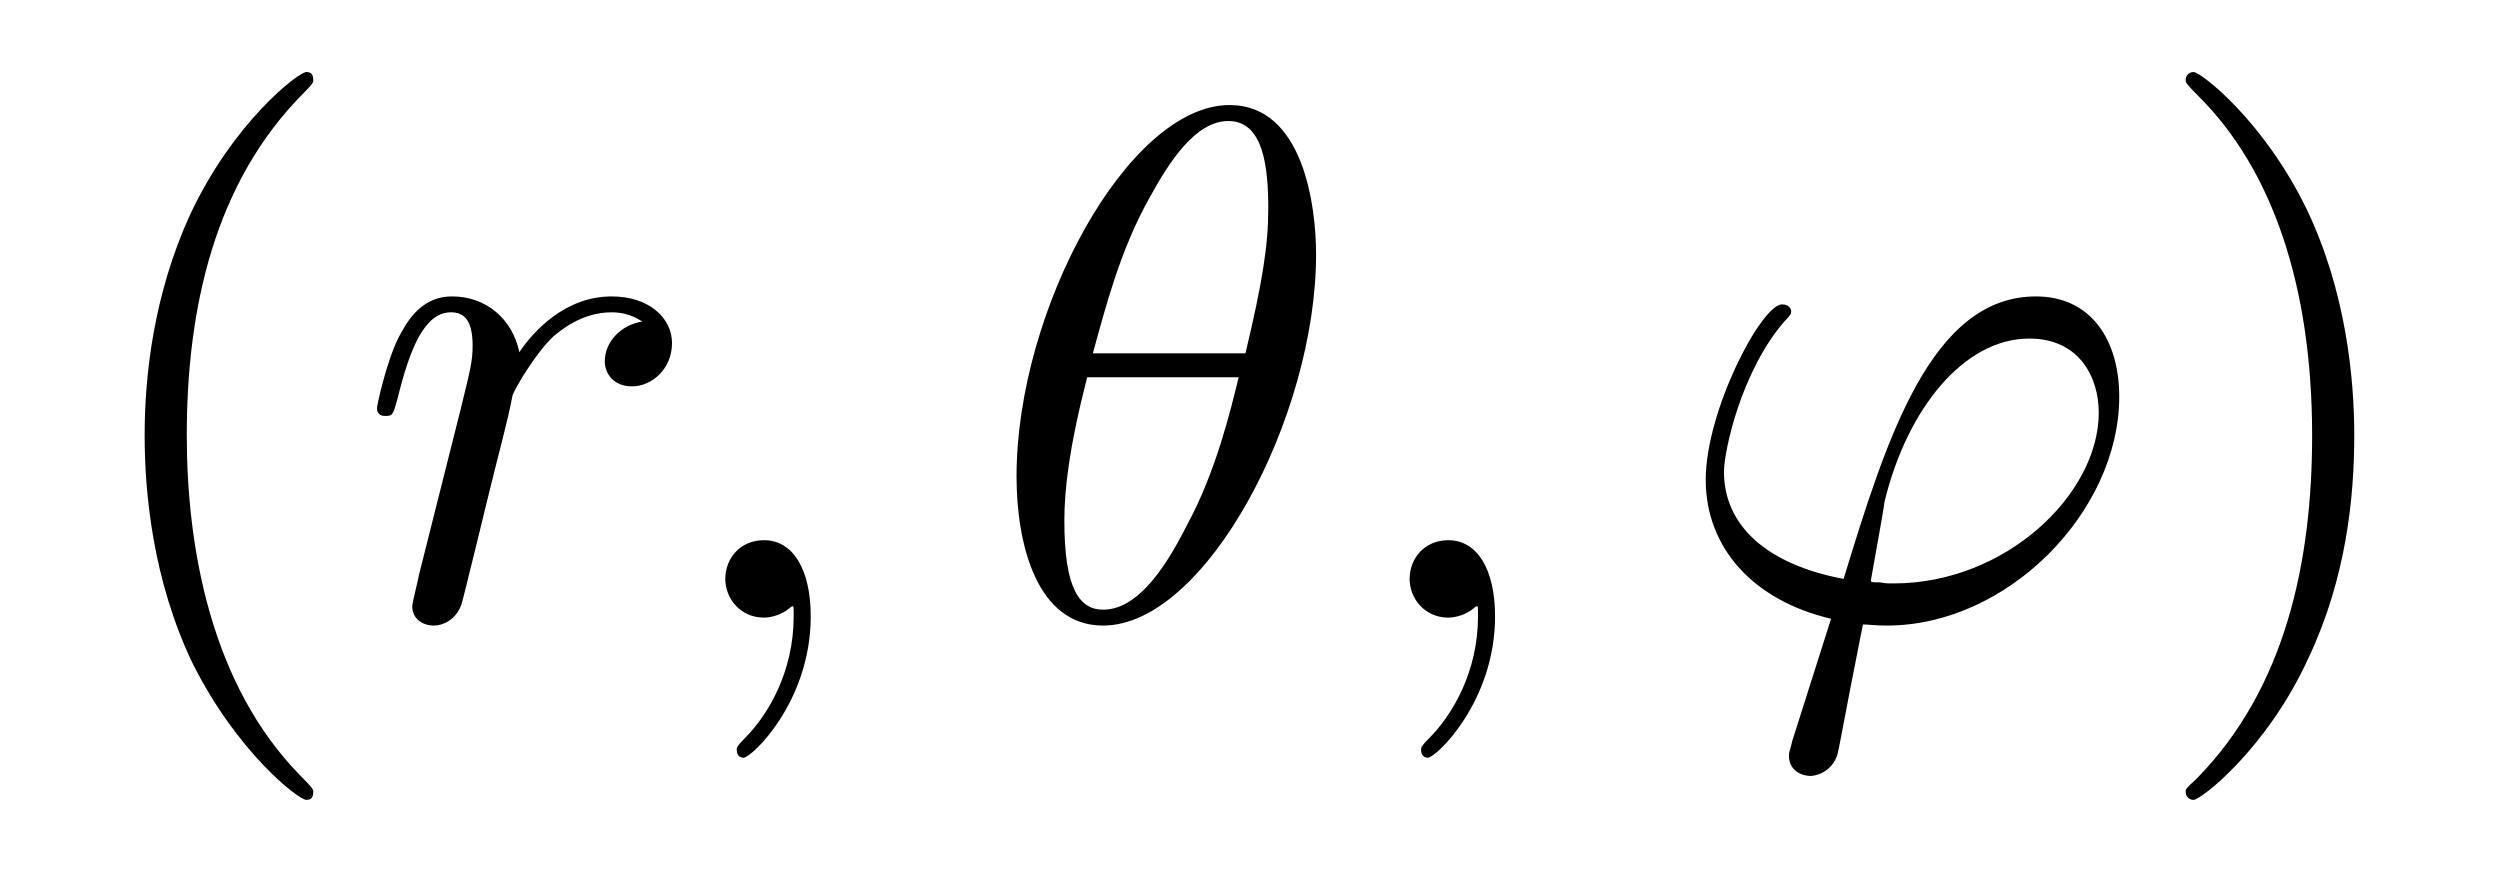
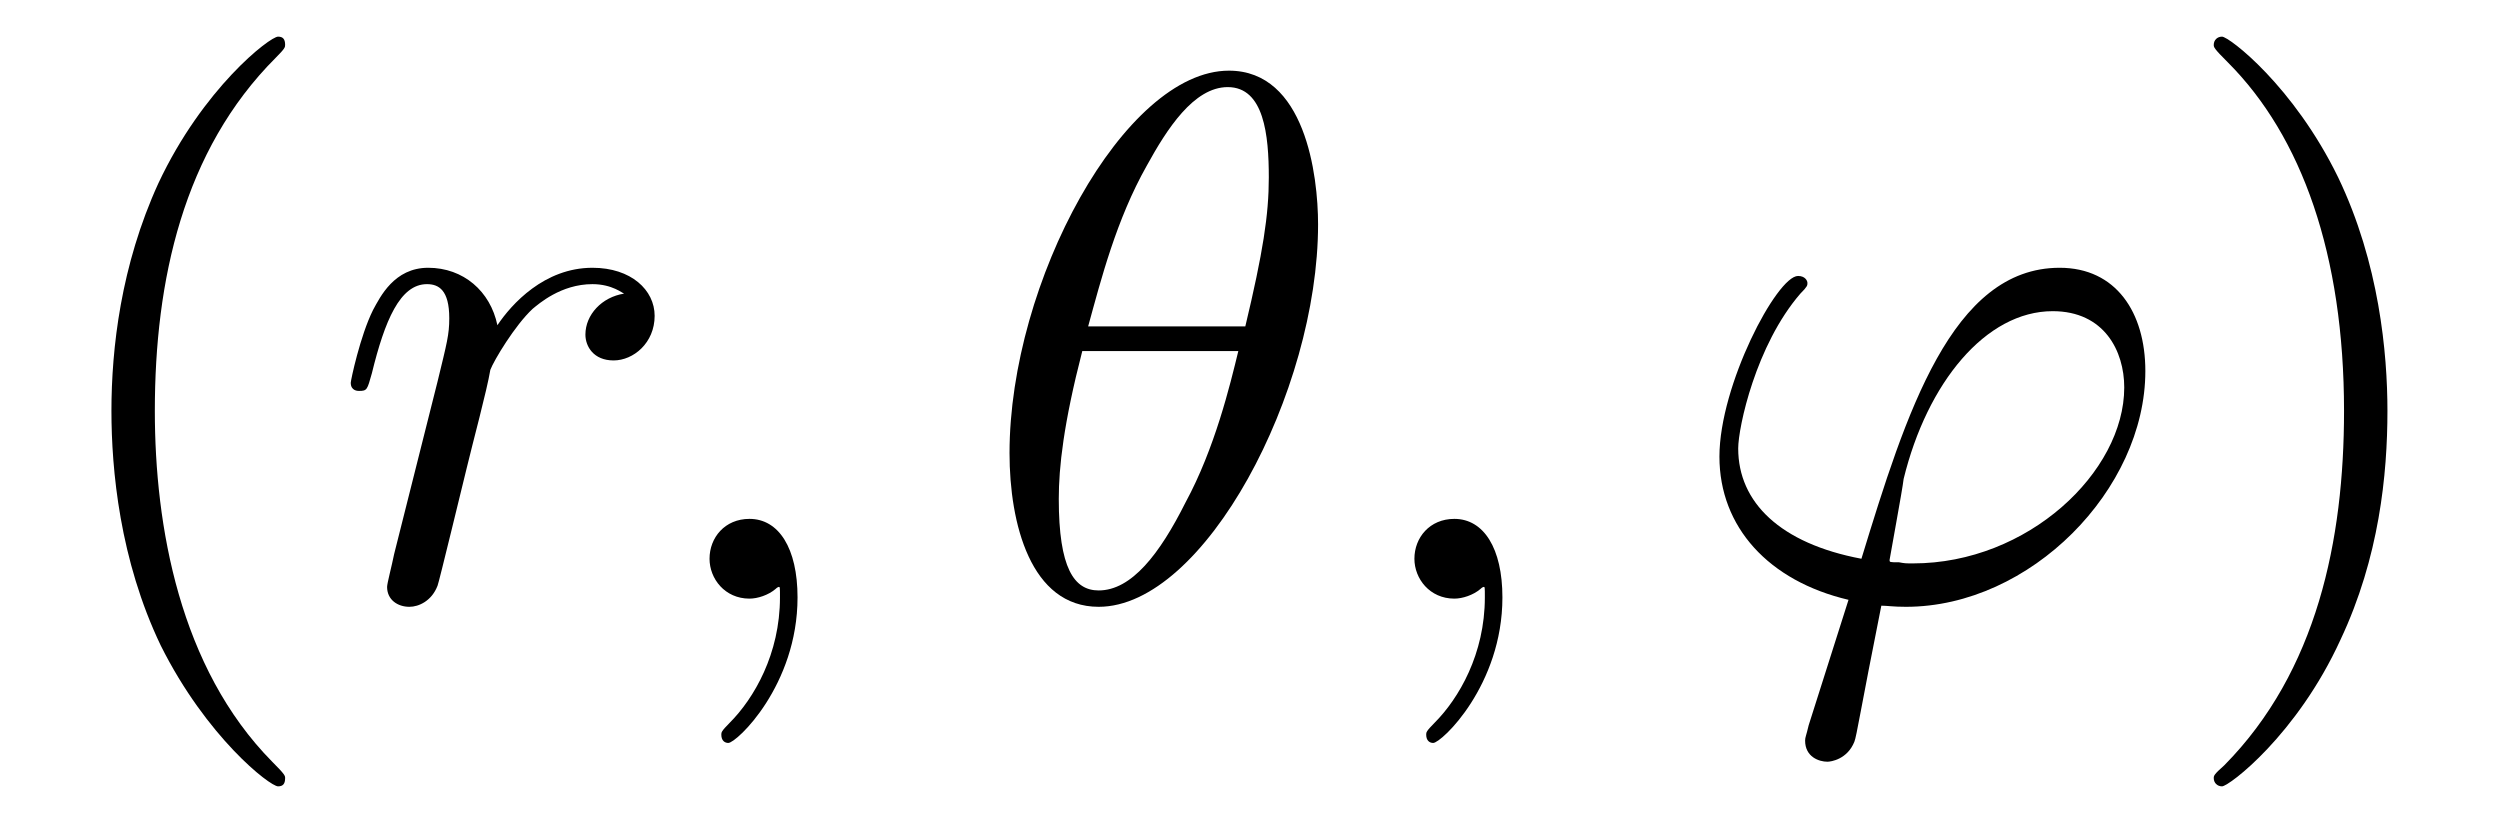
- <svg xmlns="http://www.w3.org/2000/svg" xmlns:xlink="http://www.w3.org/1999/xlink" viewBox="0 0 34.293 11.963" version="1.2">
+ <svg xmlns="http://www.w3.org/2000/svg" xmlns:xlink="http://www.w3.org/1999/xlink" viewBox="0 0 33.293 10.963" version="1.2">
  <defs>
    <g>
      <symbol overflow="visible" id="glyph0-0">
        <path style="stroke:none;" d="" />
      </symbol>
      <symbol overflow="visible" id="glyph0-1">
        <path style="stroke:none;" d="M 3.297 2.391 C 3.297 2.359 3.297 2.344 3.125 2.172 C 1.891 0.922 1.562 -0.969 1.562 -2.5 C 1.562 -4.234 1.938 -5.969 3.172 -7.203 C 3.297 -7.328 3.297 -7.344 3.297 -7.375 C 3.297 -7.453 3.266 -7.484 3.203 -7.484 C 3.094 -7.484 2.203 -6.797 1.609 -5.531 C 1.109 -4.438 0.984 -3.328 0.984 -2.5 C 0.984 -1.719 1.094 -0.516 1.641 0.625 C 2.25 1.844 3.094 2.5 3.203 2.5 C 3.266 2.5 3.297 2.469 3.297 2.391 Z M 3.297 2.391 " />
      </symbol>
      <symbol overflow="visible" id="glyph0-2">
        <path style="stroke:none;" d="M 2.875 -2.5 C 2.875 -3.266 2.766 -4.469 2.219 -5.609 C 1.625 -6.828 0.766 -7.484 0.672 -7.484 C 0.609 -7.484 0.562 -7.438 0.562 -7.375 C 0.562 -7.344 0.562 -7.328 0.75 -7.141 C 1.734 -6.156 2.297 -4.578 2.297 -2.5 C 2.297 -0.781 1.938 0.969 0.703 2.219 C 0.562 2.344 0.562 2.359 0.562 2.391 C 0.562 2.453 0.609 2.5 0.672 2.5 C 0.766 2.5 1.672 1.812 2.25 0.547 C 2.766 -0.547 2.875 -1.656 2.875 -2.5 Z M 2.875 -2.5 " />
      </symbol>
      <symbol overflow="visible" id="glyph1-0">
        <path style="stroke:none;" d="" />
      </symbol>
      <symbol overflow="visible" id="glyph1-1">
        <path style="stroke:none;" d="M 0.875 -0.594 C 0.844 -0.438 0.781 -0.203 0.781 -0.156 C 0.781 0.016 0.922 0.109 1.078 0.109 C 1.203 0.109 1.375 0.031 1.453 -0.172 C 1.469 -0.203 1.797 -1.562 1.844 -1.75 C 1.922 -2.078 2.109 -2.766 2.156 -3.047 C 2.203 -3.172 2.484 -3.641 2.719 -3.859 C 2.797 -3.922 3.094 -4.188 3.516 -4.188 C 3.781 -4.188 3.922 -4.062 3.938 -4.062 C 3.641 -4.016 3.422 -3.781 3.422 -3.516 C 3.422 -3.359 3.531 -3.172 3.797 -3.172 C 4.062 -3.172 4.344 -3.406 4.344 -3.766 C 4.344 -4.109 4.031 -4.406 3.516 -4.406 C 2.875 -4.406 2.438 -3.922 2.25 -3.641 C 2.156 -4.094 1.797 -4.406 1.328 -4.406 C 0.875 -4.406 0.688 -4.016 0.594 -3.844 C 0.422 -3.5 0.297 -2.906 0.297 -2.875 C 0.297 -2.766 0.391 -2.766 0.406 -2.766 C 0.516 -2.766 0.516 -2.781 0.578 -3 C 0.75 -3.703 0.953 -4.188 1.312 -4.188 C 1.469 -4.188 1.609 -4.109 1.609 -3.734 C 1.609 -3.516 1.578 -3.406 1.453 -2.891 Z M 0.875 -0.594 " />
      </symbol>
      <symbol overflow="visible" id="glyph1-2">
        <path style="stroke:none;" d="M 2.031 -0.016 C 2.031 -0.672 1.781 -1.062 1.391 -1.062 C 1.062 -1.062 0.859 -0.812 0.859 -0.531 C 0.859 -0.266 1.062 0 1.391 0 C 1.5 0 1.641 -0.047 1.734 -0.125 C 1.766 -0.156 1.781 -0.156 1.781 -0.156 C 1.797 -0.156 1.797 -0.156 1.797 -0.016 C 1.797 0.734 1.453 1.328 1.125 1.656 C 1.016 1.766 1.016 1.781 1.016 1.812 C 1.016 1.891 1.062 1.922 1.109 1.922 C 1.219 1.922 2.031 1.156 2.031 -0.016 Z M 2.031 -0.016 " />
      </symbol>
      <symbol overflow="visible" id="glyph1-3">
        <path style="stroke:none;" d="M 4.531 -4.984 C 4.531 -5.641 4.359 -7.031 3.344 -7.031 C 1.953 -7.031 0.422 -4.219 0.422 -1.938 C 0.422 -1 0.703 0.109 1.609 0.109 C 3.016 0.109 4.531 -2.75 4.531 -4.984 Z M 1.469 -3.625 C 1.641 -4.25 1.844 -5.047 2.25 -5.766 C 2.516 -6.25 2.875 -6.812 3.328 -6.812 C 3.812 -6.812 3.875 -6.172 3.875 -5.609 C 3.875 -5.109 3.797 -4.609 3.562 -3.625 Z M 3.469 -3.297 C 3.359 -2.844 3.156 -2 2.766 -1.281 C 2.422 -0.594 2.047 -0.109 1.609 -0.109 C 1.281 -0.109 1.078 -0.406 1.078 -1.328 C 1.078 -1.75 1.141 -2.328 1.391 -3.297 Z M 3.469 -3.297 " />
      </symbol>
      <symbol overflow="visible" id="glyph1-4">
        <path style="stroke:none;" d="M 1.688 1.688 C 1.656 1.828 1.641 1.844 1.641 1.891 C 1.641 2.109 1.828 2.172 1.938 2.172 C 1.984 2.172 2.203 2.141 2.297 1.906 C 2.328 1.828 2.375 1.5 2.656 0.094 C 2.734 0.094 2.812 0.109 2.984 0.109 C 4.641 0.109 6.172 -1.453 6.172 -3.031 C 6.172 -3.812 5.781 -4.406 5.031 -4.406 C 3.594 -4.406 2.984 -2.469 2.391 -0.531 C 1.312 -0.734 0.75 -1.281 0.75 -2 C 0.75 -2.281 0.984 -3.375 1.578 -4.062 C 1.672 -4.156 1.672 -4.172 1.672 -4.203 C 1.672 -4.234 1.641 -4.297 1.547 -4.297 C 1.266 -4.297 0.5 -2.844 0.5 -1.891 C 0.5 -0.953 1.156 -0.234 2.219 0.016 Z M 3.078 -0.469 C 2.984 -0.469 2.969 -0.469 2.891 -0.484 C 2.766 -0.484 2.766 -0.484 2.766 -0.516 C 2.766 -0.531 2.938 -1.453 2.953 -1.594 C 3.266 -2.875 4.047 -3.828 4.938 -3.828 C 5.625 -3.828 5.891 -3.297 5.891 -2.812 C 5.891 -1.688 4.609 -0.469 3.078 -0.469 Z M 3.078 -0.469 " />
      </symbol>
    </g>
+     <clipPath id="clip1">
+       <path d="M 1 0 L 4 0 L 4 10.965 L 1 10.965 Z M 1 0 " />
+     </clipPath>
+     <clipPath id="clip2">
+       <path d="M 22 3 L 29 3 L 29 10.965 L 22 10.965 Z M 22 3 " />
+     </clipPath>
+     <clipPath id="clip3">
+       <path d="M 29 0 L 32 0 L 32 10.965 L 29 10.965 Z M 29 0 " />
+     </clipPath>
  </defs>
  <g id="surface1">
-     <g style="fill:rgb(0%,0%,0%);fill-opacity:1;">
-       <use xlink:href="#glyph0-1" x="1" y="8.472" />
+     <g clip-path="url(#clip1)" clip-rule="nonzero">
+       <g style="fill:rgb(0%,0%,0%);fill-opacity:1;">
+         <use xlink:href="#glyph0-1" x="0.5" y="7.972" />
+       </g>
    </g>
    <g style="fill:rgb(0%,0%,0%);fill-opacity:1;">
-       <use xlink:href="#glyph1-1" x="4.874" y="8.472" />
+       <use xlink:href="#glyph1-1" x="4.374" y="7.972" />
    </g>
    <g style="fill:rgb(0%,0%,0%);fill-opacity:1;">
-       <use xlink:href="#glyph1-2" x="9.09" y="8.472" />
+       <use xlink:href="#glyph1-2" x="8.59" y="7.972" />
    </g>
    <g style="fill:rgb(0%,0%,0%);fill-opacity:1;">
-       <use xlink:href="#glyph1-3" x="13.522" y="8.472" />
+       <use xlink:href="#glyph1-3" x="13.022" y="7.972" />
    </g>
    <g style="fill:rgb(0%,0%,0%);fill-opacity:1;">
-       <use xlink:href="#glyph1-2" x="18.477" y="8.472" />
+       <use xlink:href="#glyph1-2" x="17.977" y="7.972" />
    </g>
-     <g style="fill:rgb(0%,0%,0%);fill-opacity:1;">
-       <use xlink:href="#glyph1-4" x="22.898" y="8.472" />
+     <g clip-path="url(#clip2)" clip-rule="nonzero">
+       <g style="fill:rgb(0%,0%,0%);fill-opacity:1;">
+         <use xlink:href="#glyph1-4" x="22.398" y="7.972" />
+       </g>
    </g>
-     <g style="fill:rgb(0%,0%,0%);fill-opacity:1;">
-       <use xlink:href="#glyph0-2" x="29.419" y="8.472" />
+     <g clip-path="url(#clip3)" clip-rule="nonzero">
+       <g style="fill:rgb(0%,0%,0%);fill-opacity:1;">
+         <use xlink:href="#glyph0-2" x="28.919" y="7.972" />
+       </g>
    </g>
  </g>
</svg>
